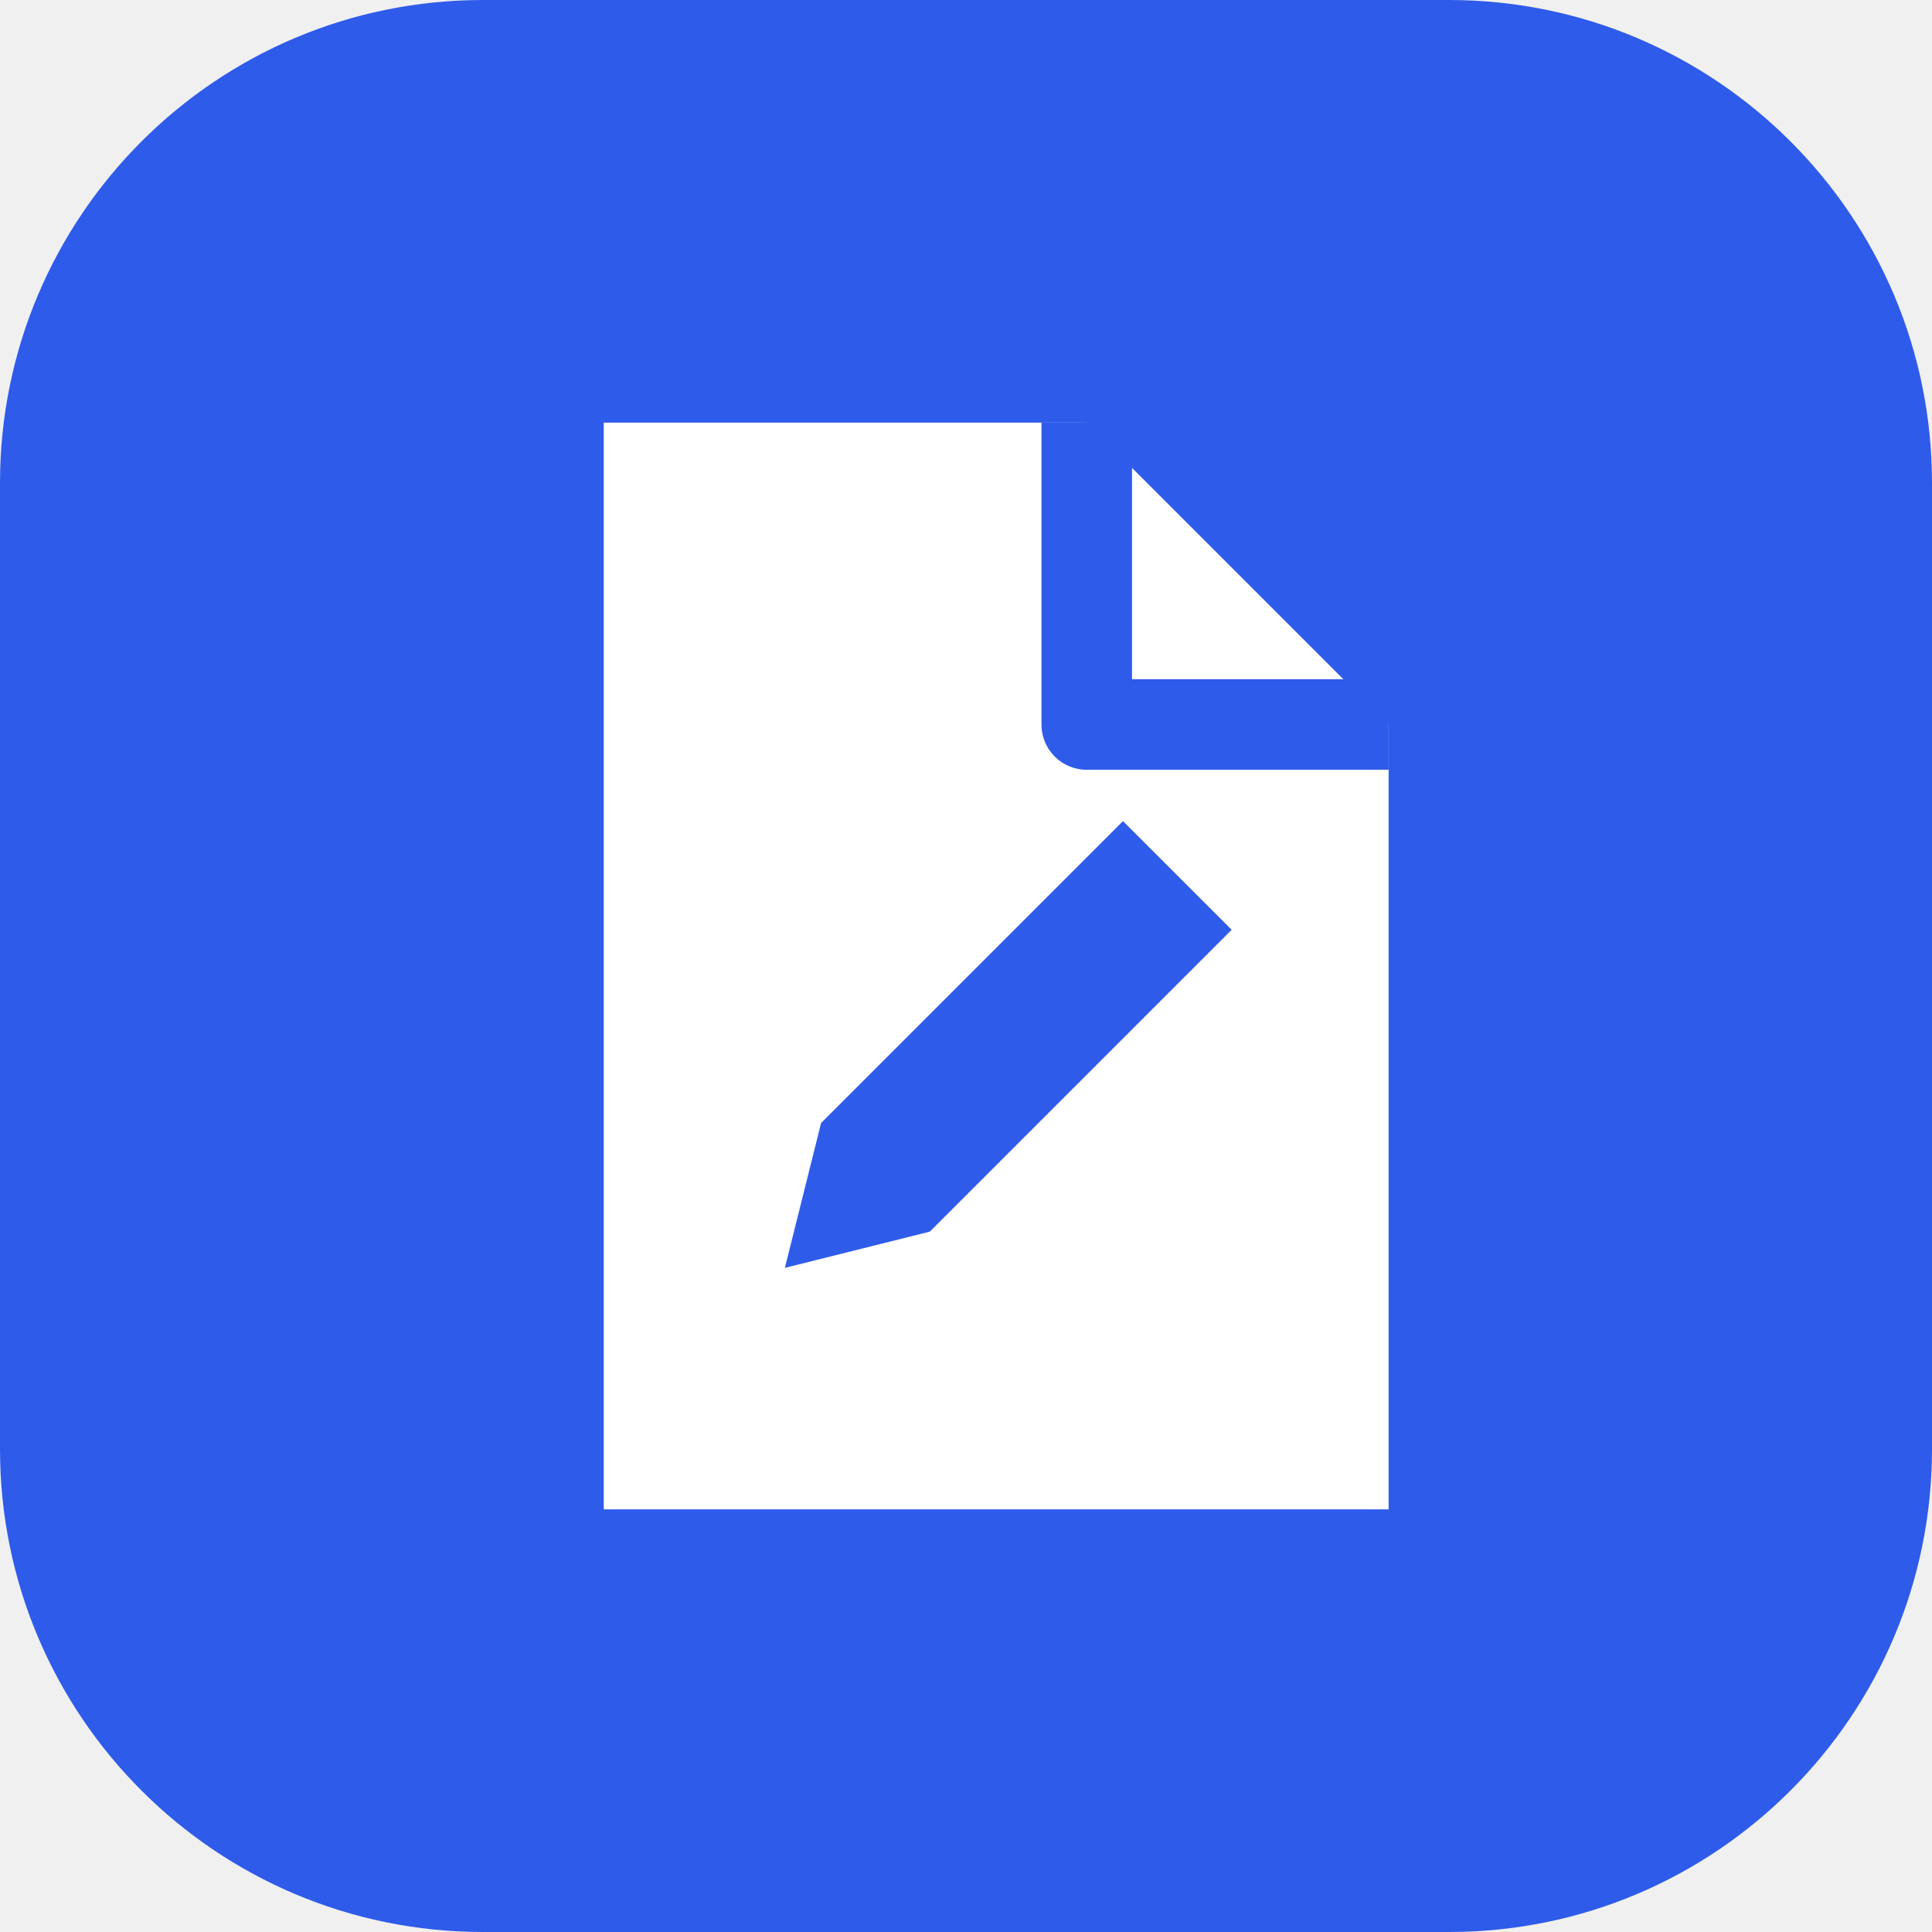
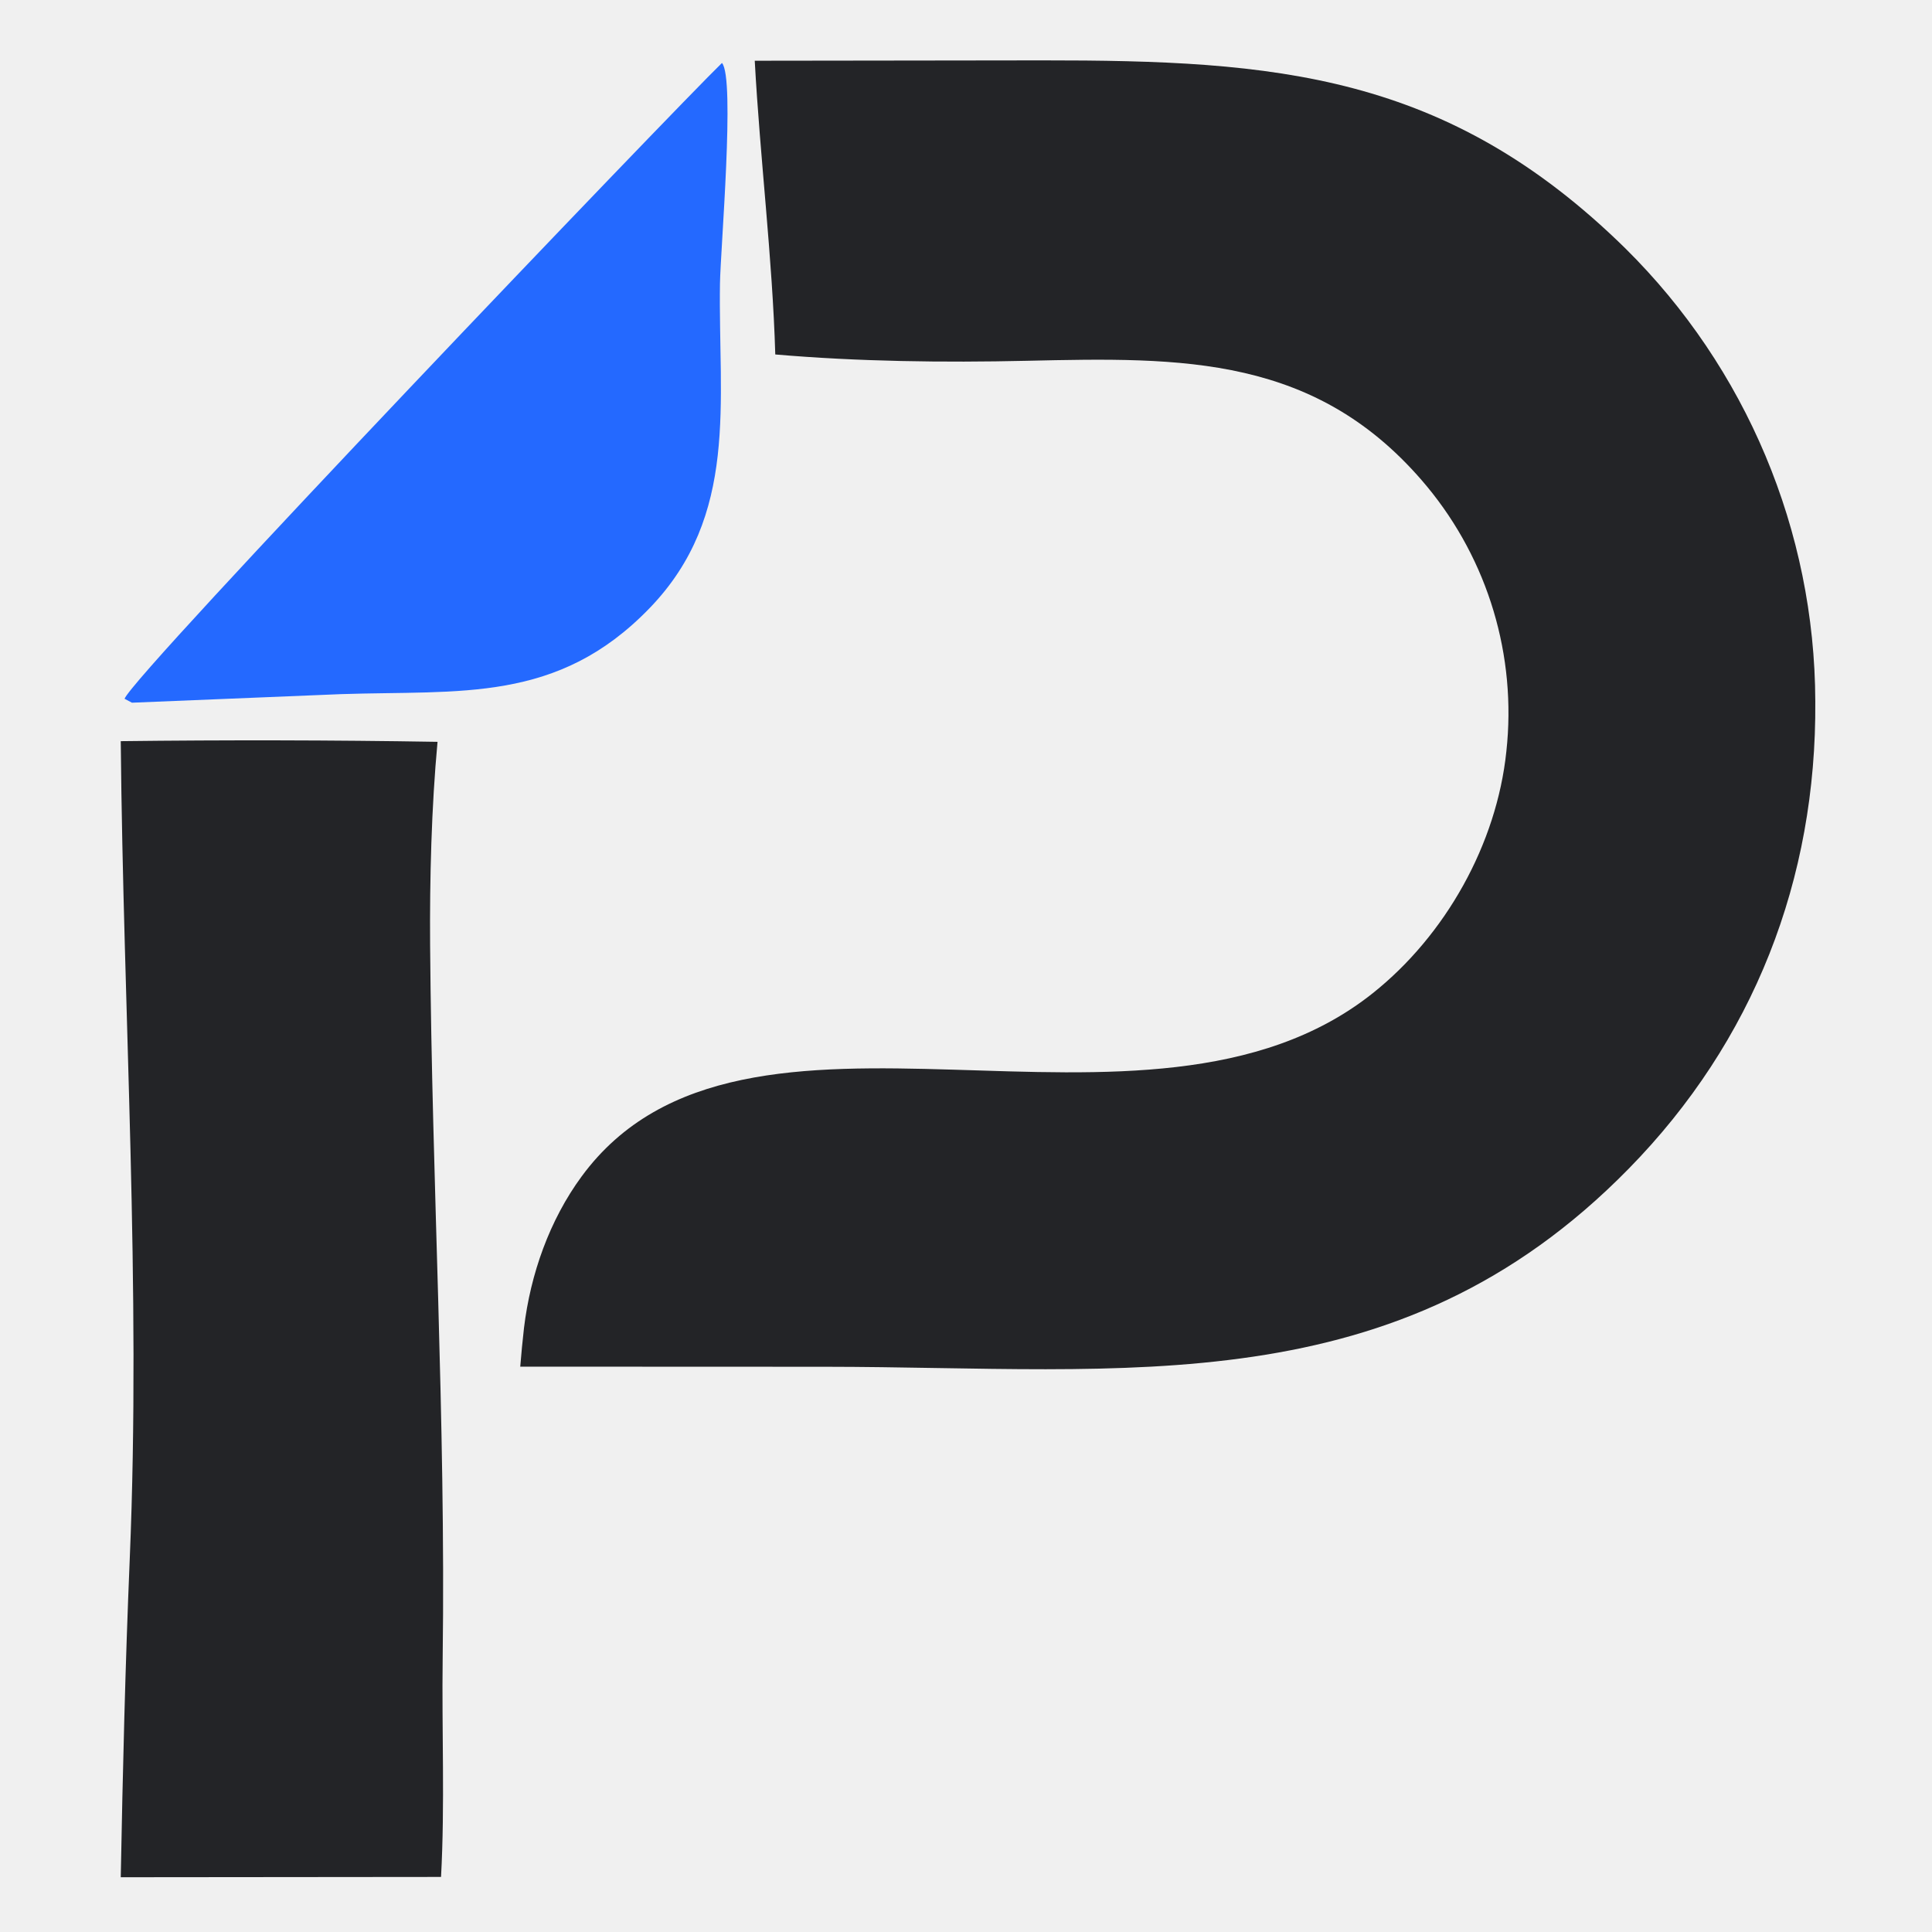
- <svg xmlns="http://www.w3.org/2000/svg" viewBox="0 0 32 32">
-   <rect width="32" height="32" rx="8" fill="#2f5bea" />
-   <path d="M10 7h8l5 5v13H10z" fill="#fff" />
-   <path d="M18 7v5h5" fill="none" stroke="#2f5bea" stroke-width="1.5" stroke-linejoin="round" />
-   <path d="M13 21l2.4-.6 5-5-1.8-1.8-5 5z" fill="#2f5bea" />
+ <svg xmlns="http://www.w3.org/2000/svg" width="32" height="32" viewBox="0 0 32 32" fill="none">
+   <path d="M12.501 1.006L17.264 1C21.116 0.998 23.96 1.207 26.92 4.113C28.925 6.095 30.058 8.794 30.067 11.614C30.09 14.564 29.046 17.248 26.974 19.36C23.13 23.28 18.678 22.642 13.671 22.638L8.617 22.636C8.634 22.421 8.655 22.208 8.679 21.995C8.786 21.105 9.101 20.21 9.634 19.485C12.327 15.82 18.975 19.447 22.738 16.45C23.943 15.49 24.79 13.982 24.95 12.446C25.123 10.866 24.649 9.282 23.635 8.057C21.822 5.875 19.583 5.917 17.004 5.976C15.627 6.007 14.214 5.989 12.841 5.871C12.795 4.282 12.588 2.613 12.501 1.006Z" fill="#232427" />
+   <path d="M2 12.276C3.749 12.255 5.498 12.258 7.247 12.287C7.146 13.37 7.116 14.562 7.124 15.651C7.154 19.591 7.384 23.524 7.332 27.464C7.316 28.671 7.37 29.885 7.305 31.088L2 31.093C2.033 29.335 2.075 27.578 2.149 25.82C2.338 21.303 2.042 16.79 2 12.276Z" fill="#232427" />
+   <path d="M11.958 1.043C12.179 1.285 11.933 4.134 11.925 4.7C11.895 6.657 12.245 8.537 10.757 10.075C9.233 11.651 7.629 11.431 5.649 11.497L2.185 11.639L2.063 11.574C2.207 11.172 11.175 1.802 11.958 1.043Z" fill="#2469FF" />
</svg>
